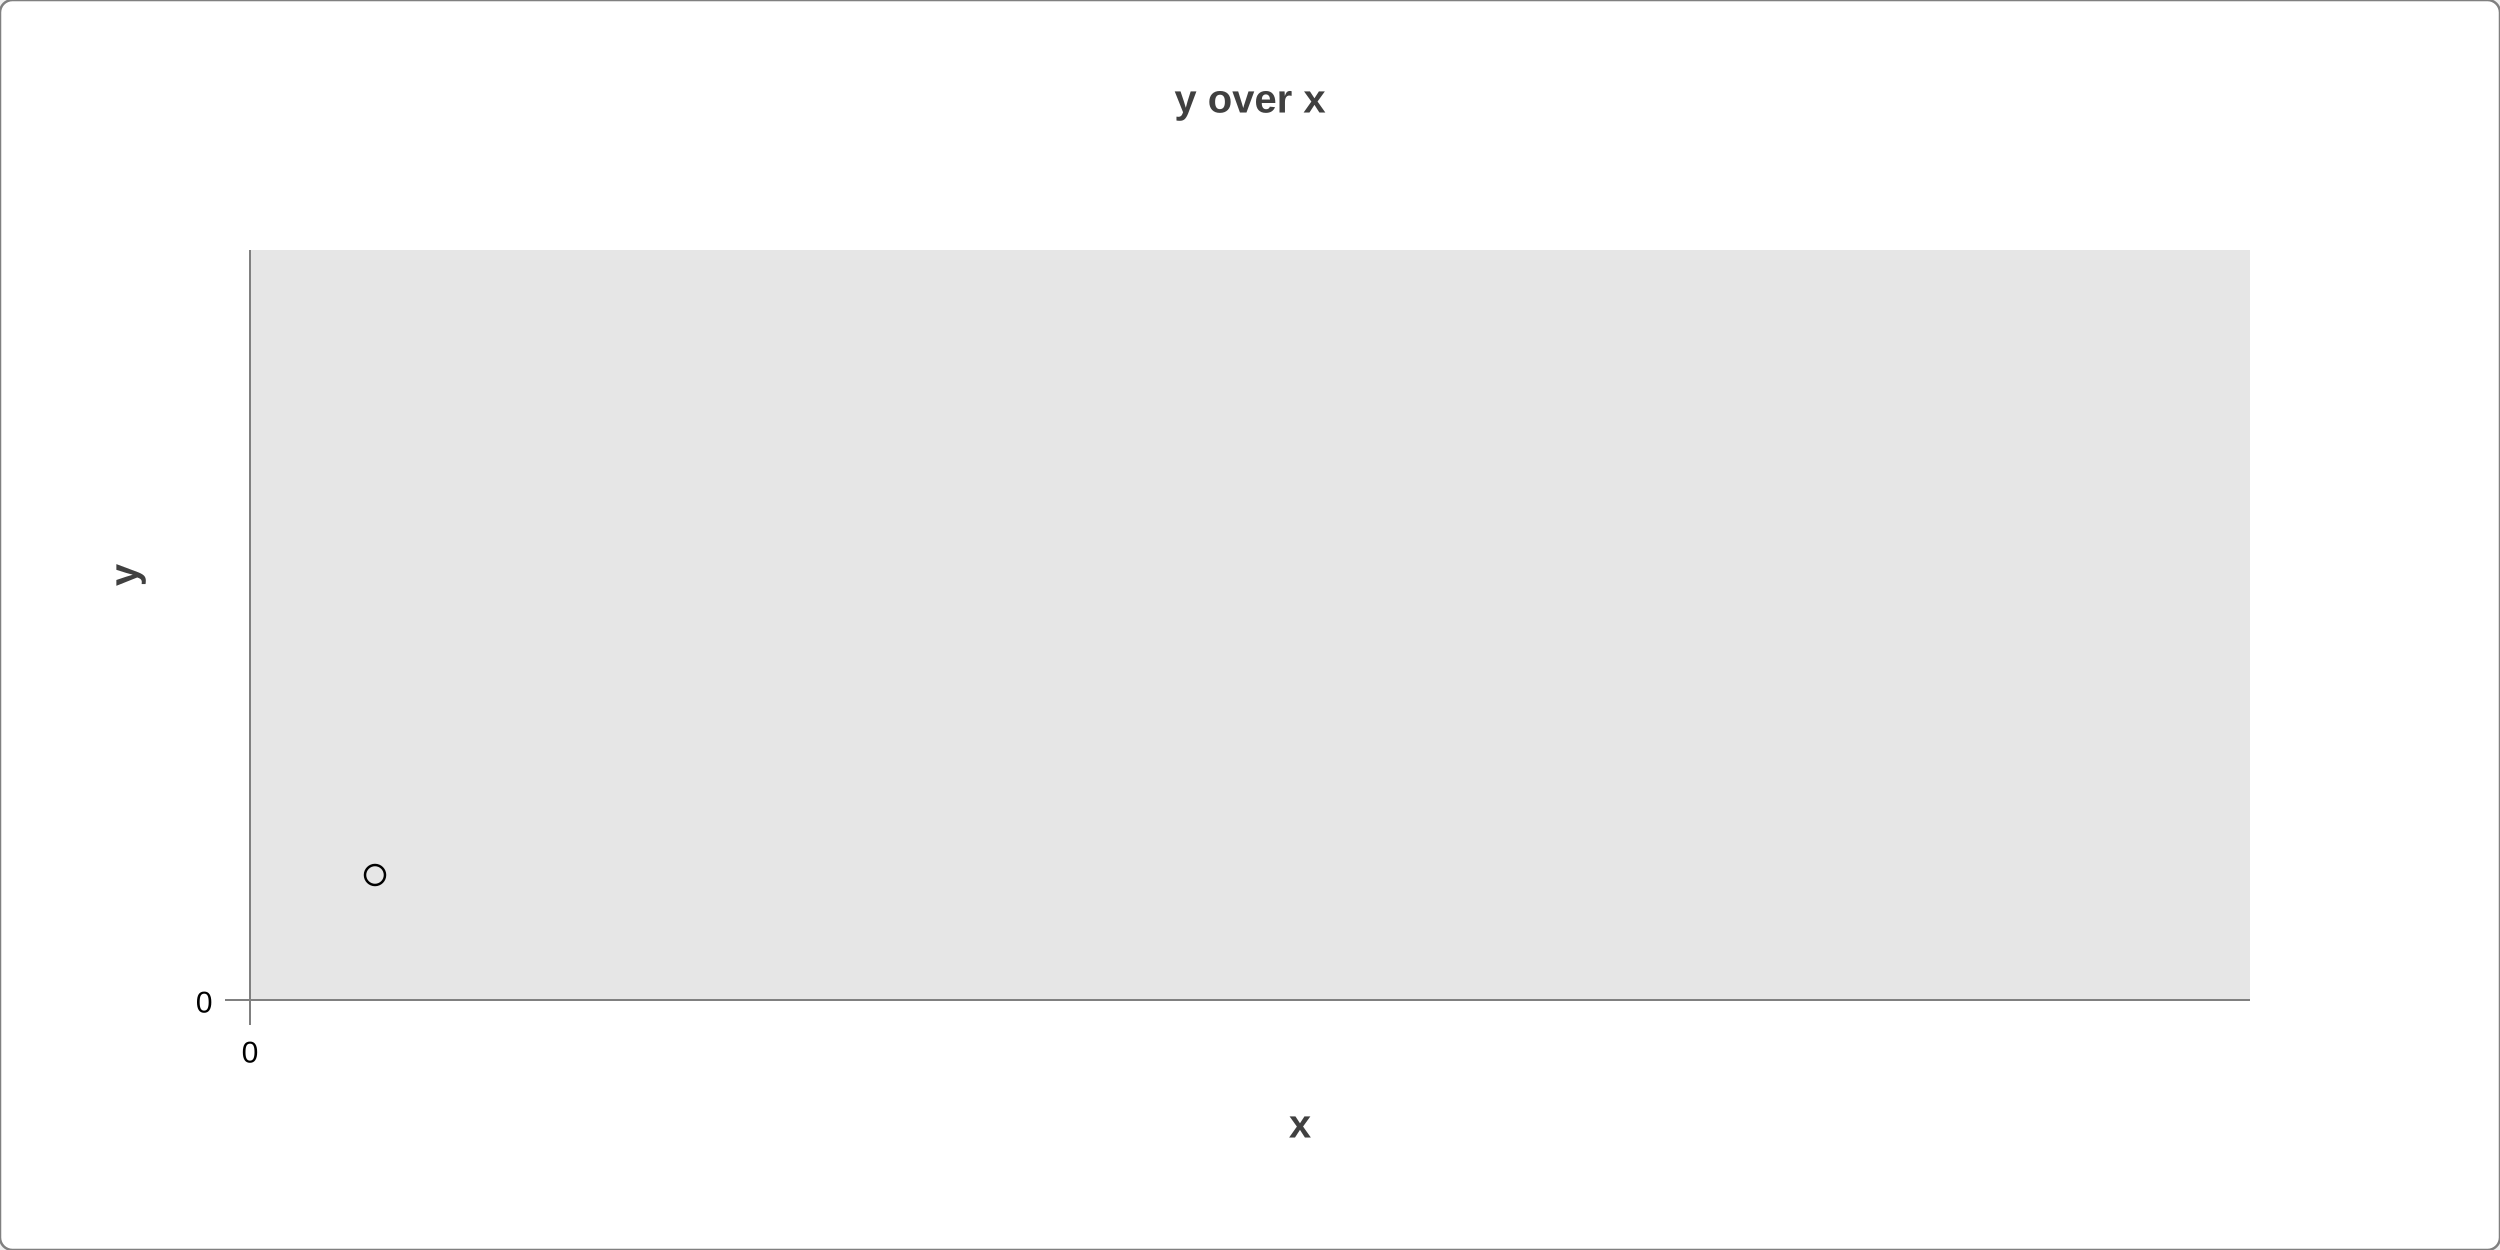
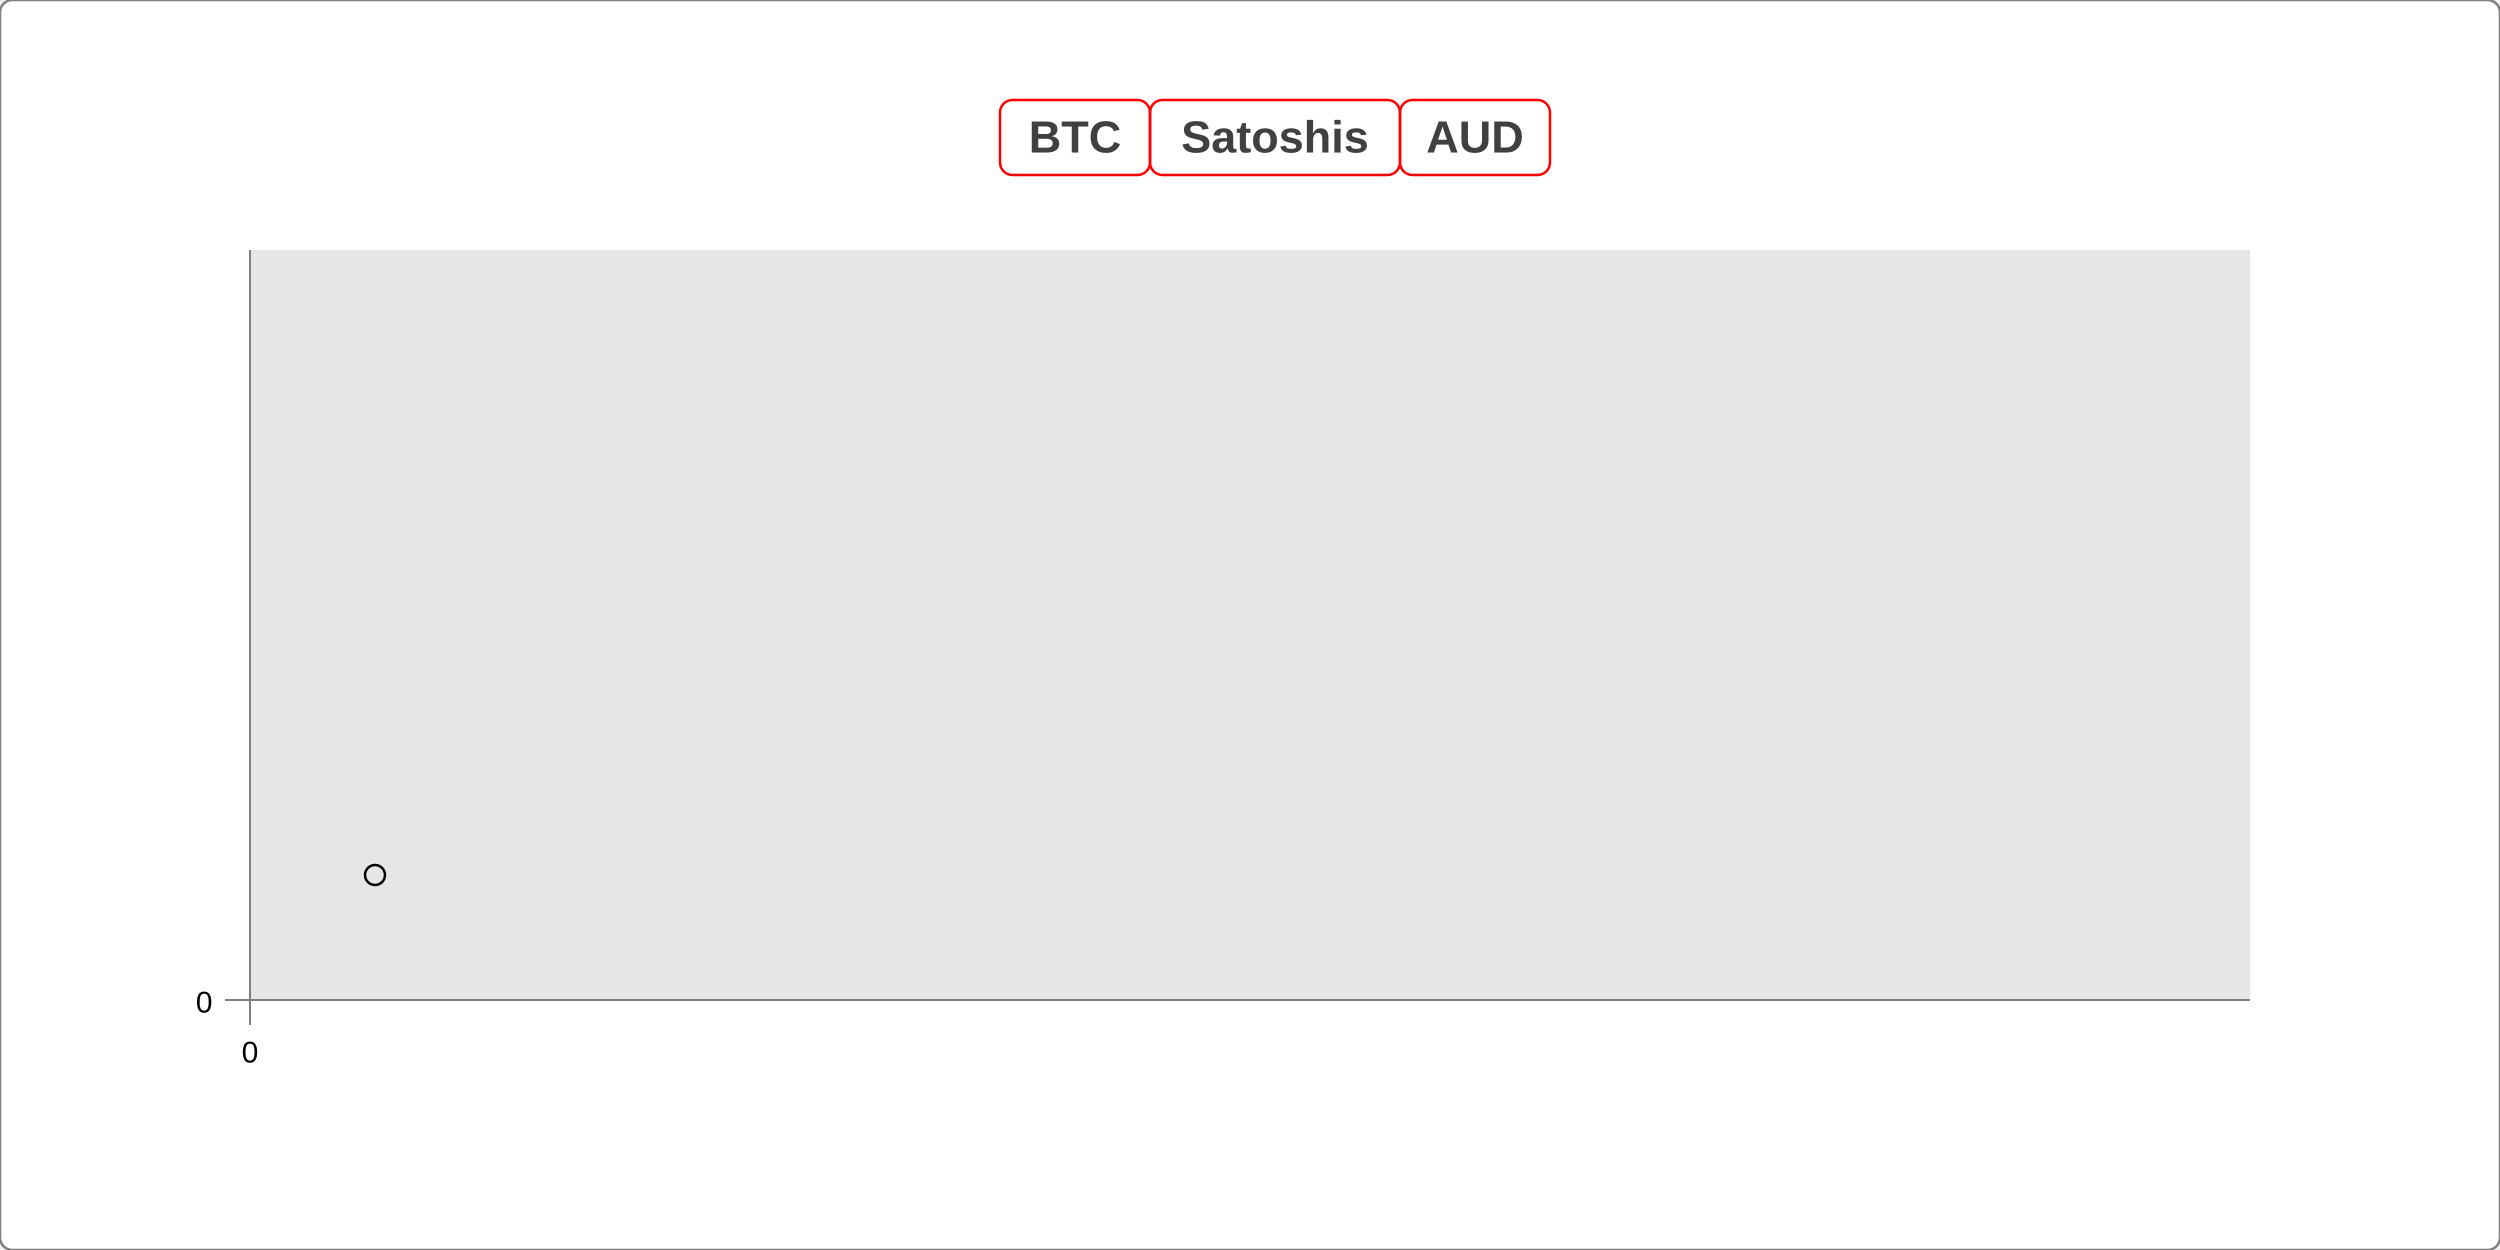
<svg xmlns="http://www.w3.org/2000/svg" version="1.1" baseProfile="basic" width="1000" height="500" class="global">
  <g transform="translate(0,500) scale(1,-1)">
    <style type="text/css">
	.global {
		fill: none;
		font-family: arial, sans-serif;
	}
	.svg-border {
		stroke: grey;
		fill: white;/*the background color for the whole svg*/
		stroke-width: 1;
	}
	.axis {
		stroke: grey;
		stroke-width: 1;
		shape-rendering: crispEdges;
	}
	.graph-area {
		fill: #e6e6e6;/*light grey*/
	}
	.dashline {
		stroke: black;
		stroke-width: 1;
		stroke-dasharray: 10 10;
		shape-rendering: crispEdges;
		stroke: grey;
	}
	.caption {
		text-anchor: middle;
		font-weight: bolder;
- 		font-size: 16px;
+ 		font-size: 18px;
		fill: #404040;/*dark gray*/
+ 	}
+ 	.heading {
+ 		stroke: red;
+ 		stroke-width: 1;
	}
	.horizontal-dashline-label {
		fill: black;
		font-size: 12px;
		text-anchor: end;
		transform: scale(1,-1)
	}
	.vertical-dashline-label {
		fill: black;
		font-size: 12px;
		text-anchor: middle;
		transform: scale(1,-1)
	}
	.data-display {
		fill: blue;
		fill-opacity: 0.2;
		stroke: darkblue;
		stroke-width: 3;
		shape-rendering: auto;
	}
	.outlin {/*rename to hide outlines*/
		stroke: black;
		fill: none;
		stroke-width: 1;
		shape-rendering: crispEdges;
	}
	</style>
    <rect class="svg-border" x="0" y="0" width="1000" height="500" rx="5" />
-     <text x="500" y="-455" class="caption" transform="scale(1,-1)">y over x</text>
+     <g transform="scale(1,-1) translate(400,-430)">
+       <g id="btc-heading" transform="translate(0,0)">
+         <rect class="heading" x="0" y="0" width="60" height="30" rx="5" transform="scale(1,-1)" />
+         <text x="30" y="-9" class="caption">BTC</text>
+       </g>
+       <g id="satoshis-heading" transform="translate(60,0)">
+         <rect class="heading" x="0" y="0" width="100" height="30" rx="5" transform="scale(1,-1)" />
+         <text x="50" y="-9" class="caption">Satoshis</text>
+       </g>
+       <g id="local-currency-heading" transform="translate(160,0)">
+         <rect class="heading" x="0" y="0" width="60" height="30" rx="5" transform="scale(1,-1)" />
+         <text x="30" y="-9" class="caption">AUD</text>
+       </g>
+     </g>
    <g id="axes-area" transform="translate(40,40)">
      <g transform="rotate(-90,0,0) scale(-1,1) translate(60,0)">
        <rect class="outline" x="0" y="0" width="300" height="60" />
-         <text id="y-caption" x="170" y="15" class="caption">y</text>
+         <text id="y-caption" x="170" y="15" class="caption" />
      </g>
      <g transform="translate(60,60) scale(1,-1)">
        <rect class="outline" x="0" y="0" width="800" height="60" />
-         <text id="x-caption" x="420" y="55" class="caption">x</text>
+         <text id="x-caption" x="420" y="55" class="caption" />
      </g>
      <g id="graph-area" transform="translate(60,60)">
        <rect class="graph-area" x="0" y="0" width="800" height="300" />
        <circle id="tttarget" cx="50" cy="50" r="4" stroke="black" stroke-width="1" fill="none" />
        <line class="axis" x1="0" y1="0" x2="0" y2="300" />
        <line class="axis" x1="0" y1="0" x2="800" y2="0" />
        <g id="horizontal-dashline0" transform="translate(0,0)">
          <text class="horizontal-dashline-label" x="-15" y="5">0</text>
          <line class="dashline" y1="0" y2="0" x1="-10" x2="800" />
        </g>
        <g id="vertical-dashline0" transform="translate(0,5)">
          <text class="vertical-dashline-label" x="0" y="30">0</text>
          <line class="dashline" y1="-15" y2="300" x1="0" x2="0" />
        </g>
        <polygon id="poly0" class="data-display" />
      </g>
    </g>
  </g>
</svg>
